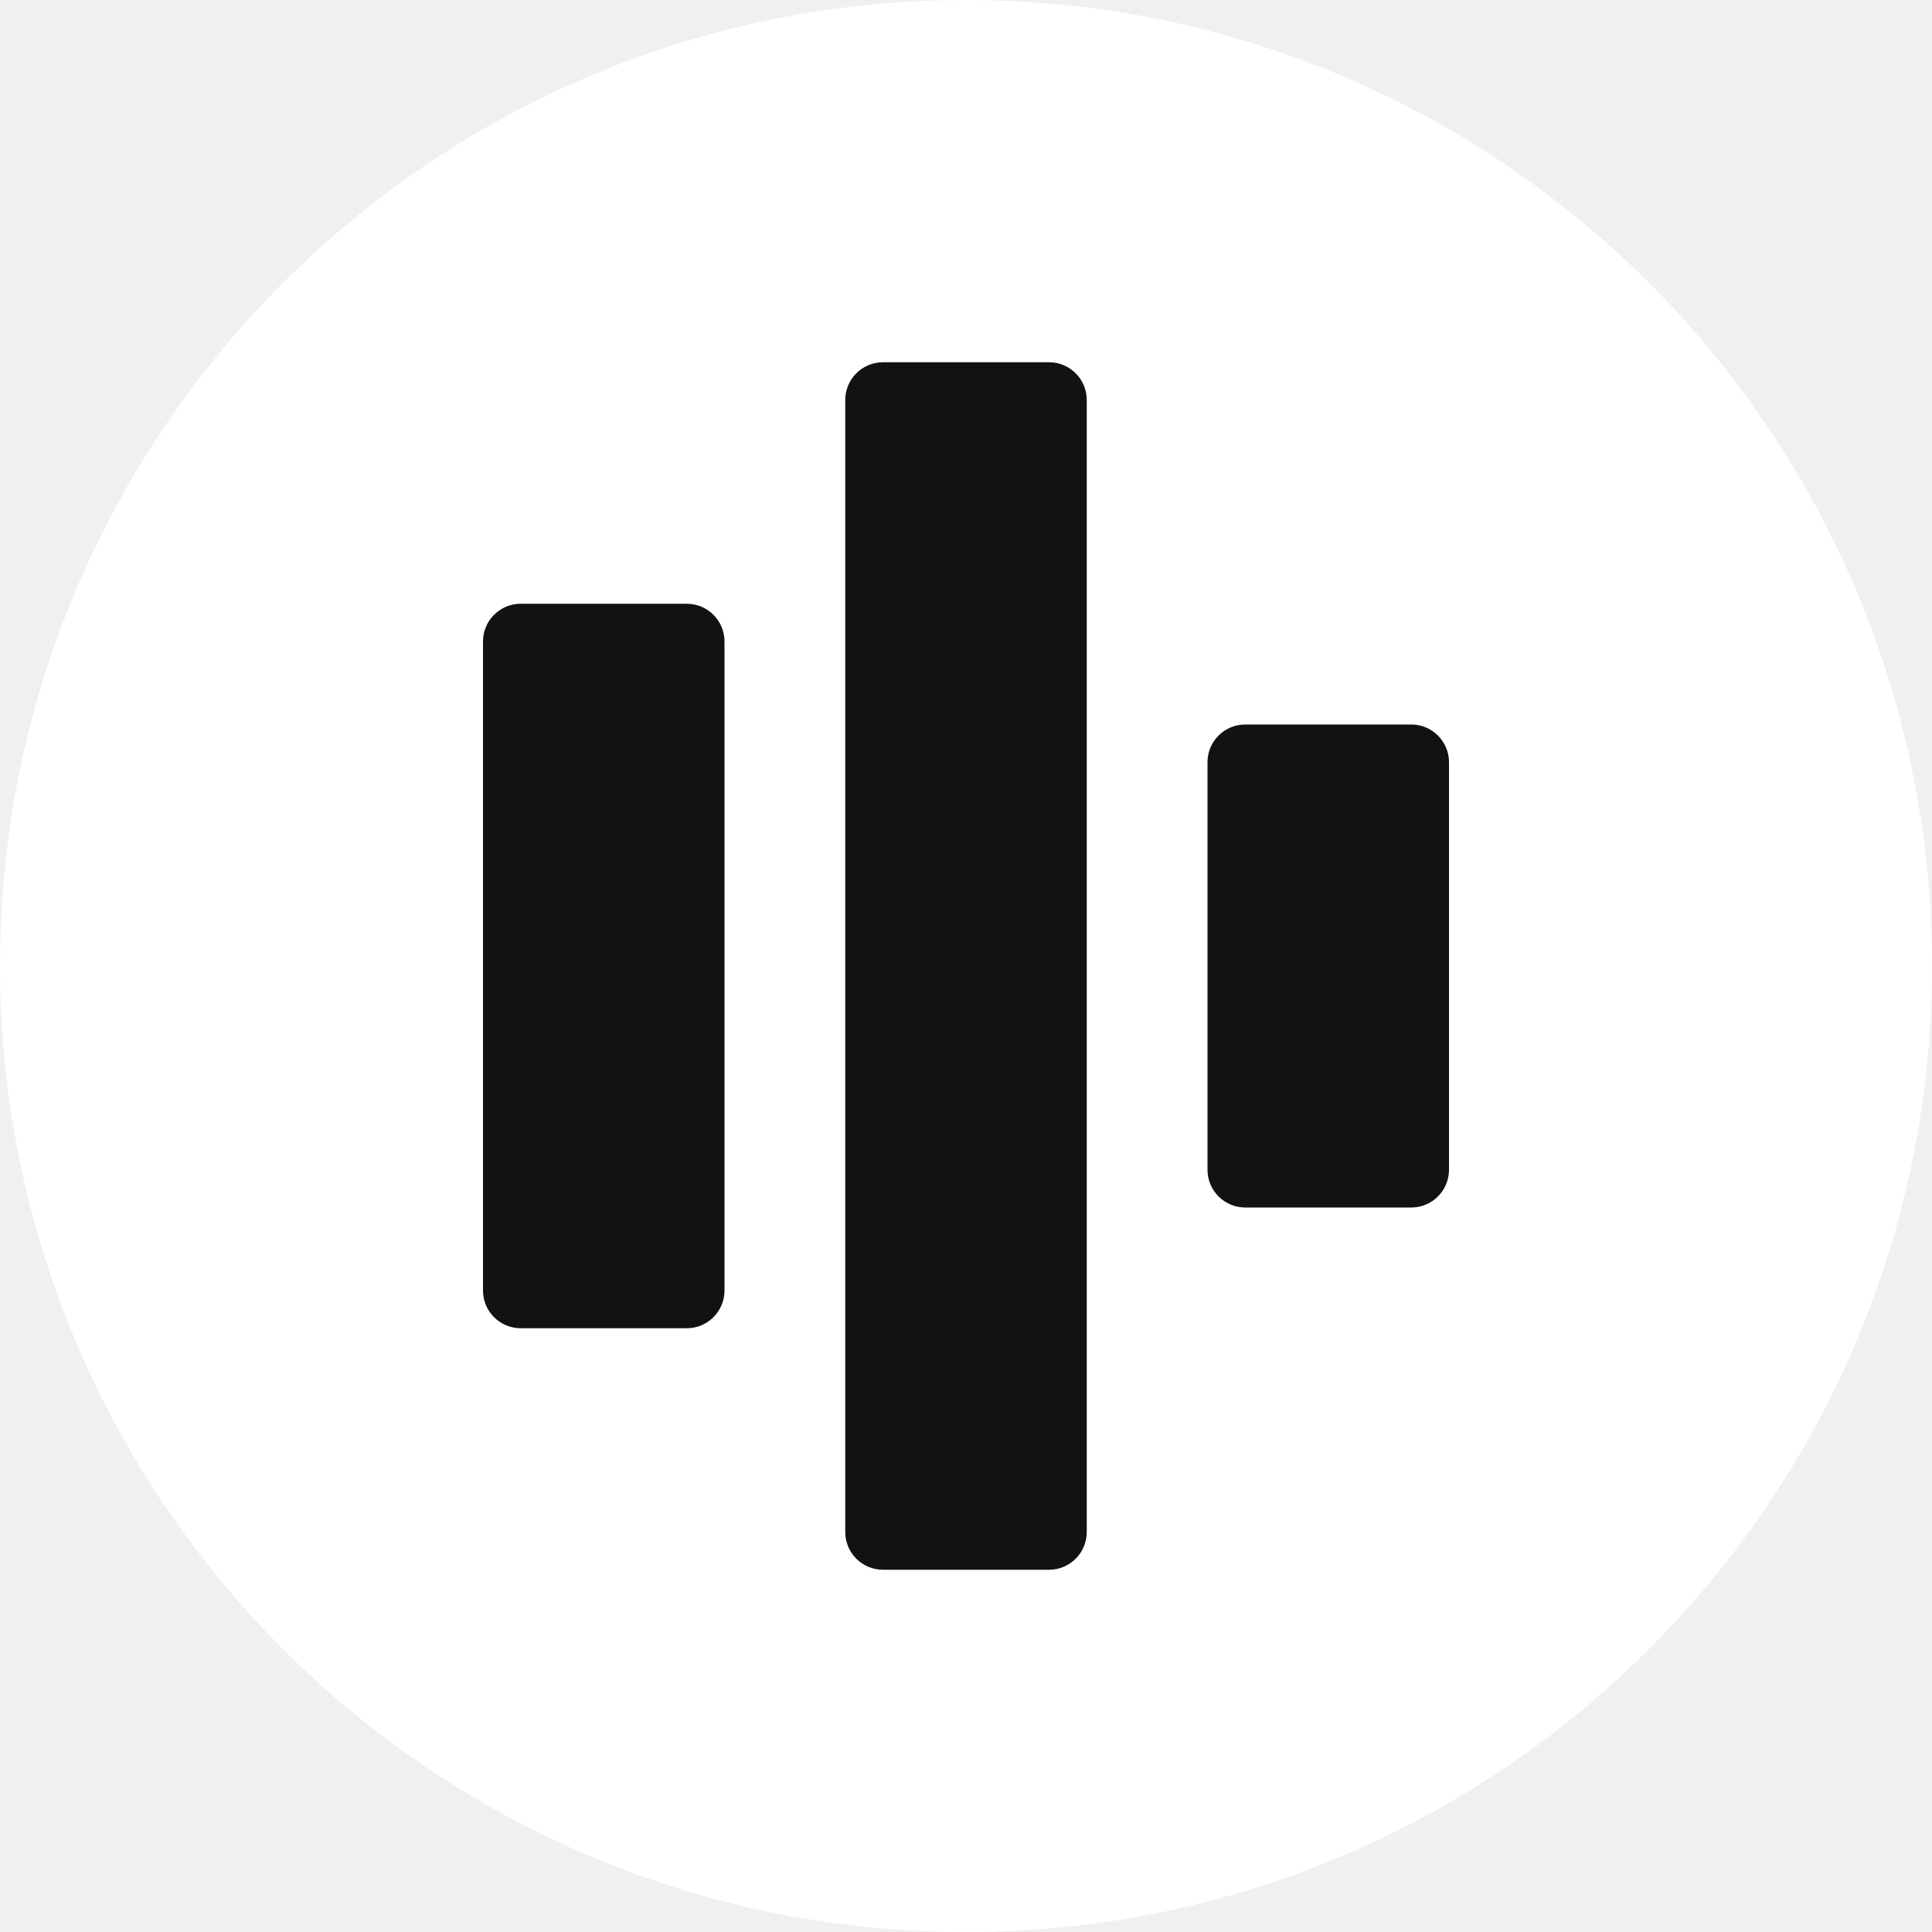
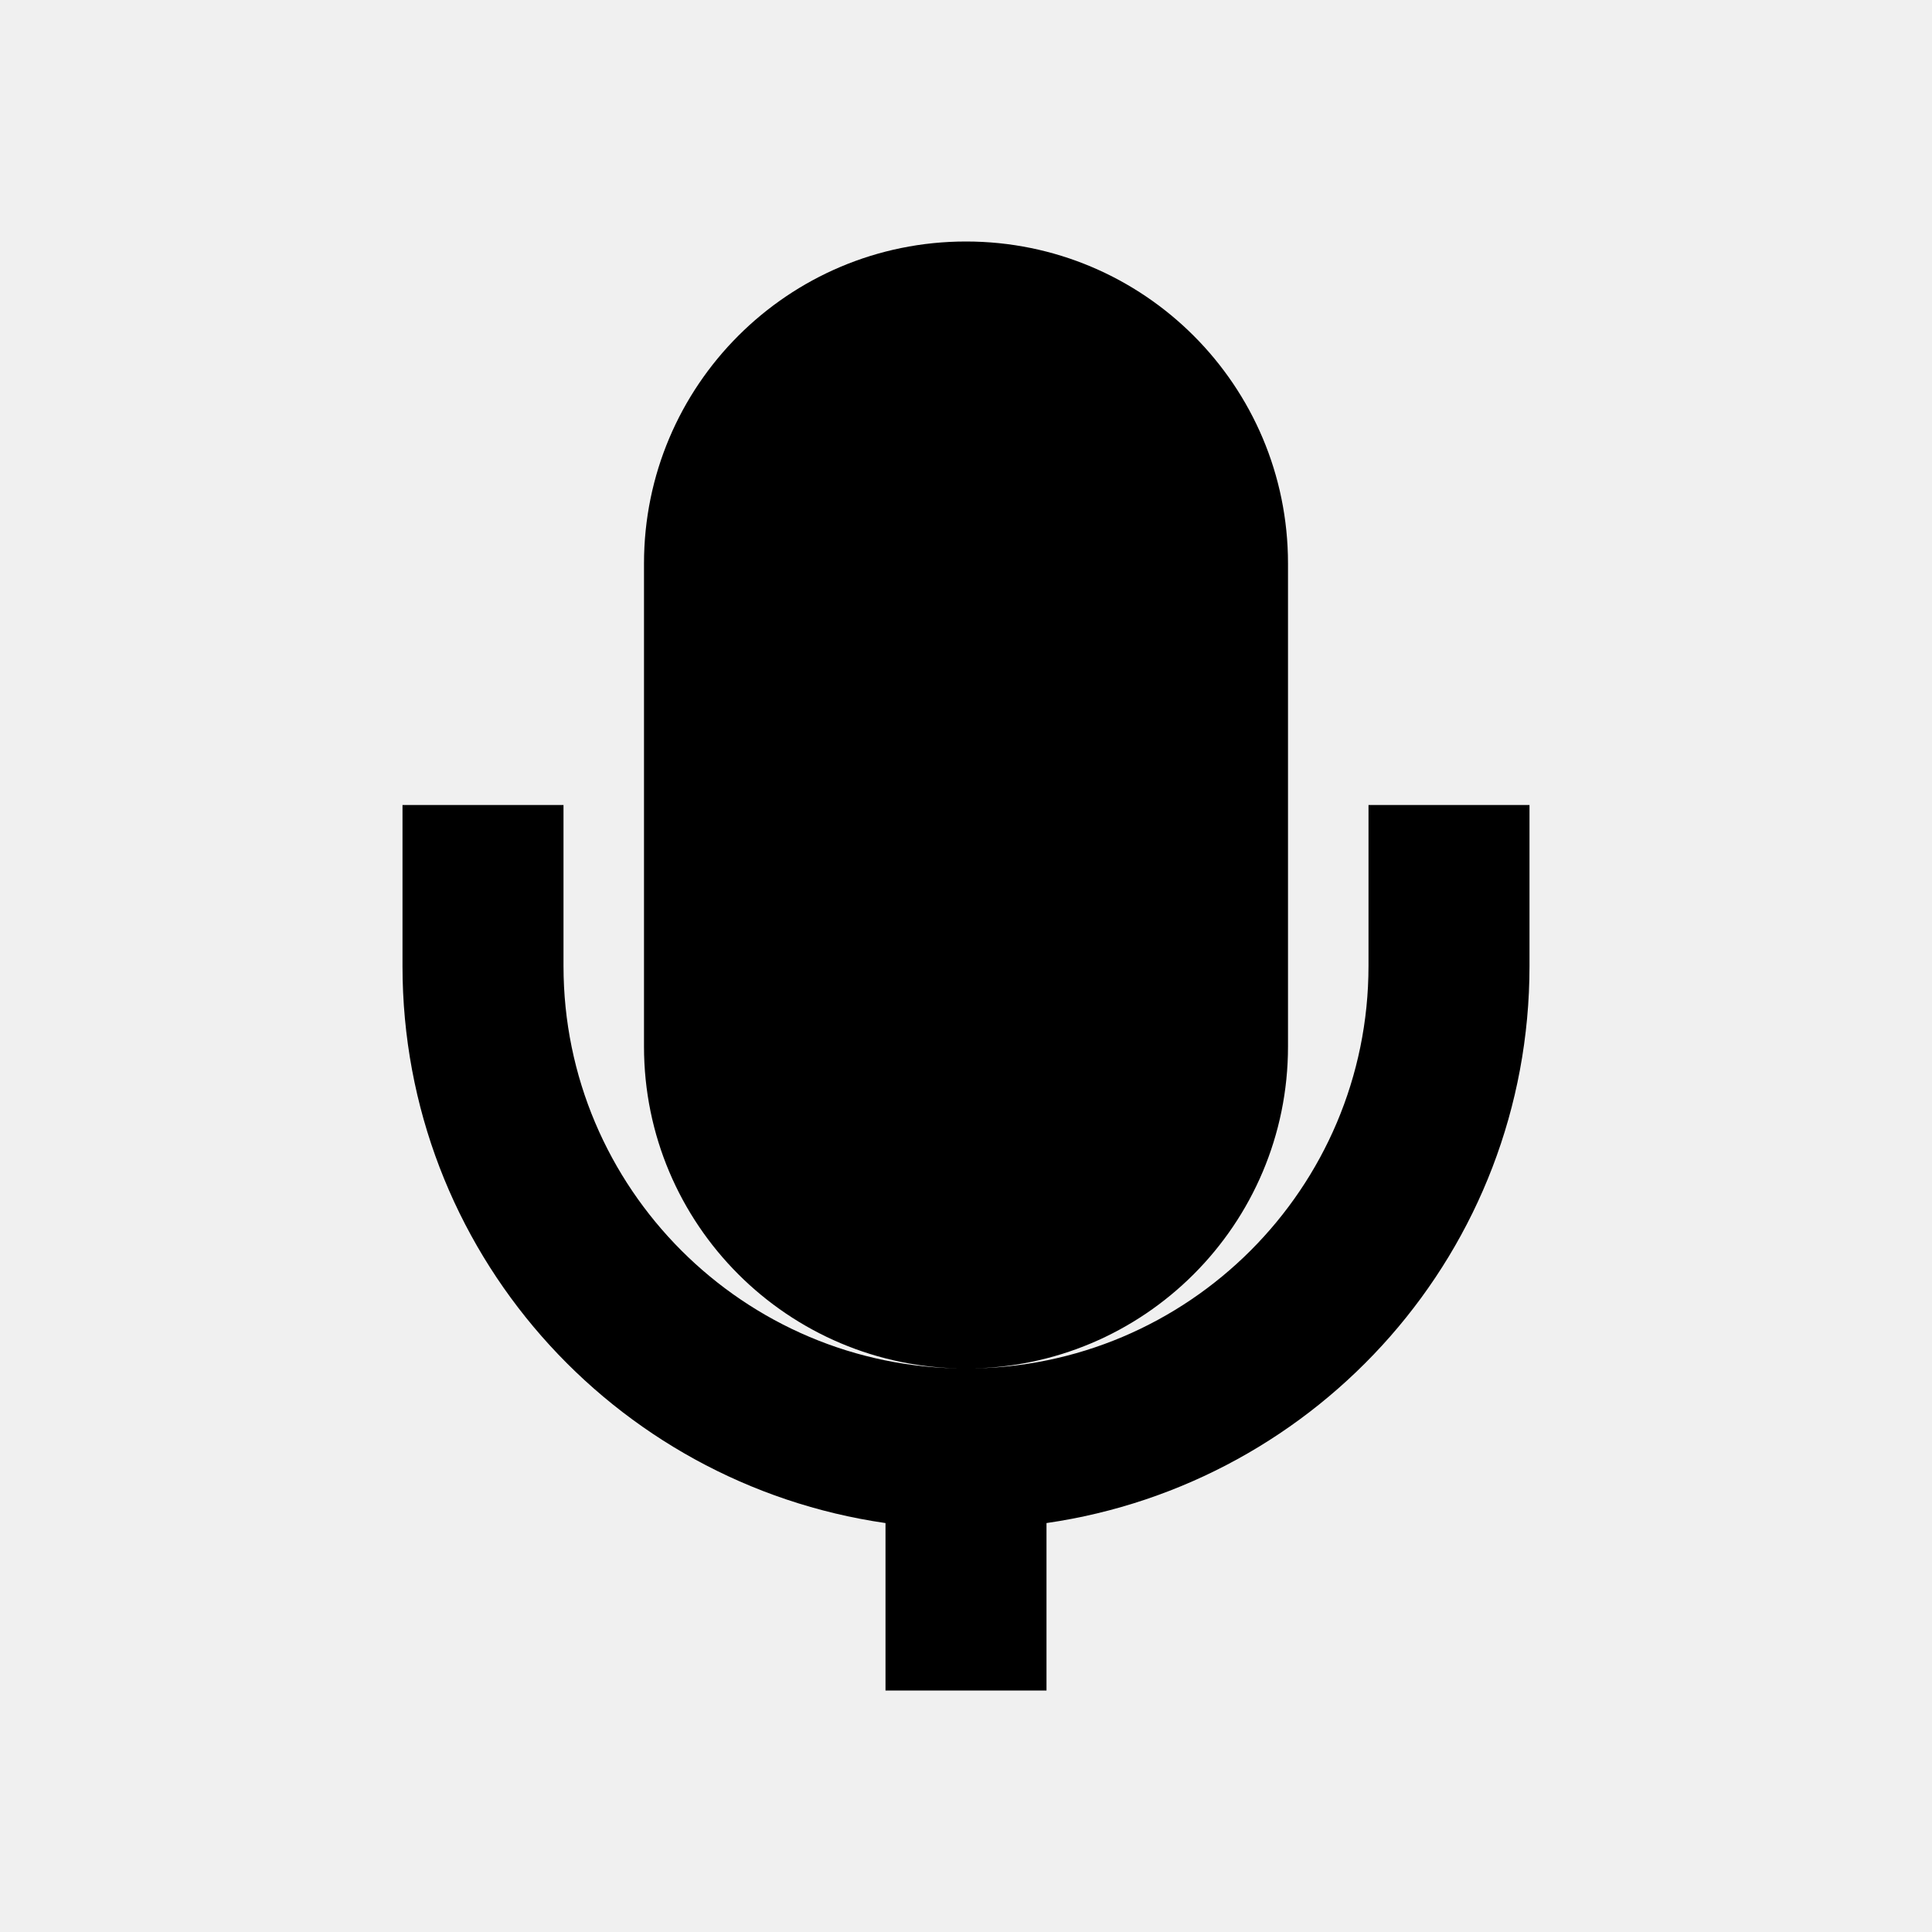
<svg xmlns="http://www.w3.org/2000/svg" width="1024" height="1024" viewBox="0 0 1024 1024" fill="none">
-   <g clip-path="url(#clip0_44_30)">
-     <circle cx="512" cy="512" r="512" fill="white" />
-     <rect x="576" y="192" width="640" height="128" rx="20" transform="rotate(90 576 192)" fill="#121212" />
-     <rect x="768" y="384" width="256" height="128" rx="20" transform="rotate(90 768 384)" fill="#121212" />
-     <rect x="384" y="320" width="384" height="128" rx="20" transform="rotate(90 384 320)" fill="#121212" />
-   </g>
-   <defs>
-     <clipPath id="clip0_44_30">
-       <rect width="1024" height="1024" fill="white" />
-     </clipPath>
-   </defs>
+   <path fill="currentColor" d="M512 128C417.707 128 341.333 204.373 341.333 298.667v256c0 94.293 76.373 170.667 170.667 170.667s170.667-76.373 170.667-170.667V298.667c0-94.293-76.373-170.667-170.667-170.667zm213.333 298.667v85.333c0 117.76-95.573 213.333-213.333 213.333s-213.333-95.573-213.333-213.333v-85.333H213.333v85.333c0 150.613 111.36 274.347 256 295.253V896h85.333v-88.747c144.64-20.907 256-144.64 256-295.253v-85.333h-85.333z" />
</svg>
